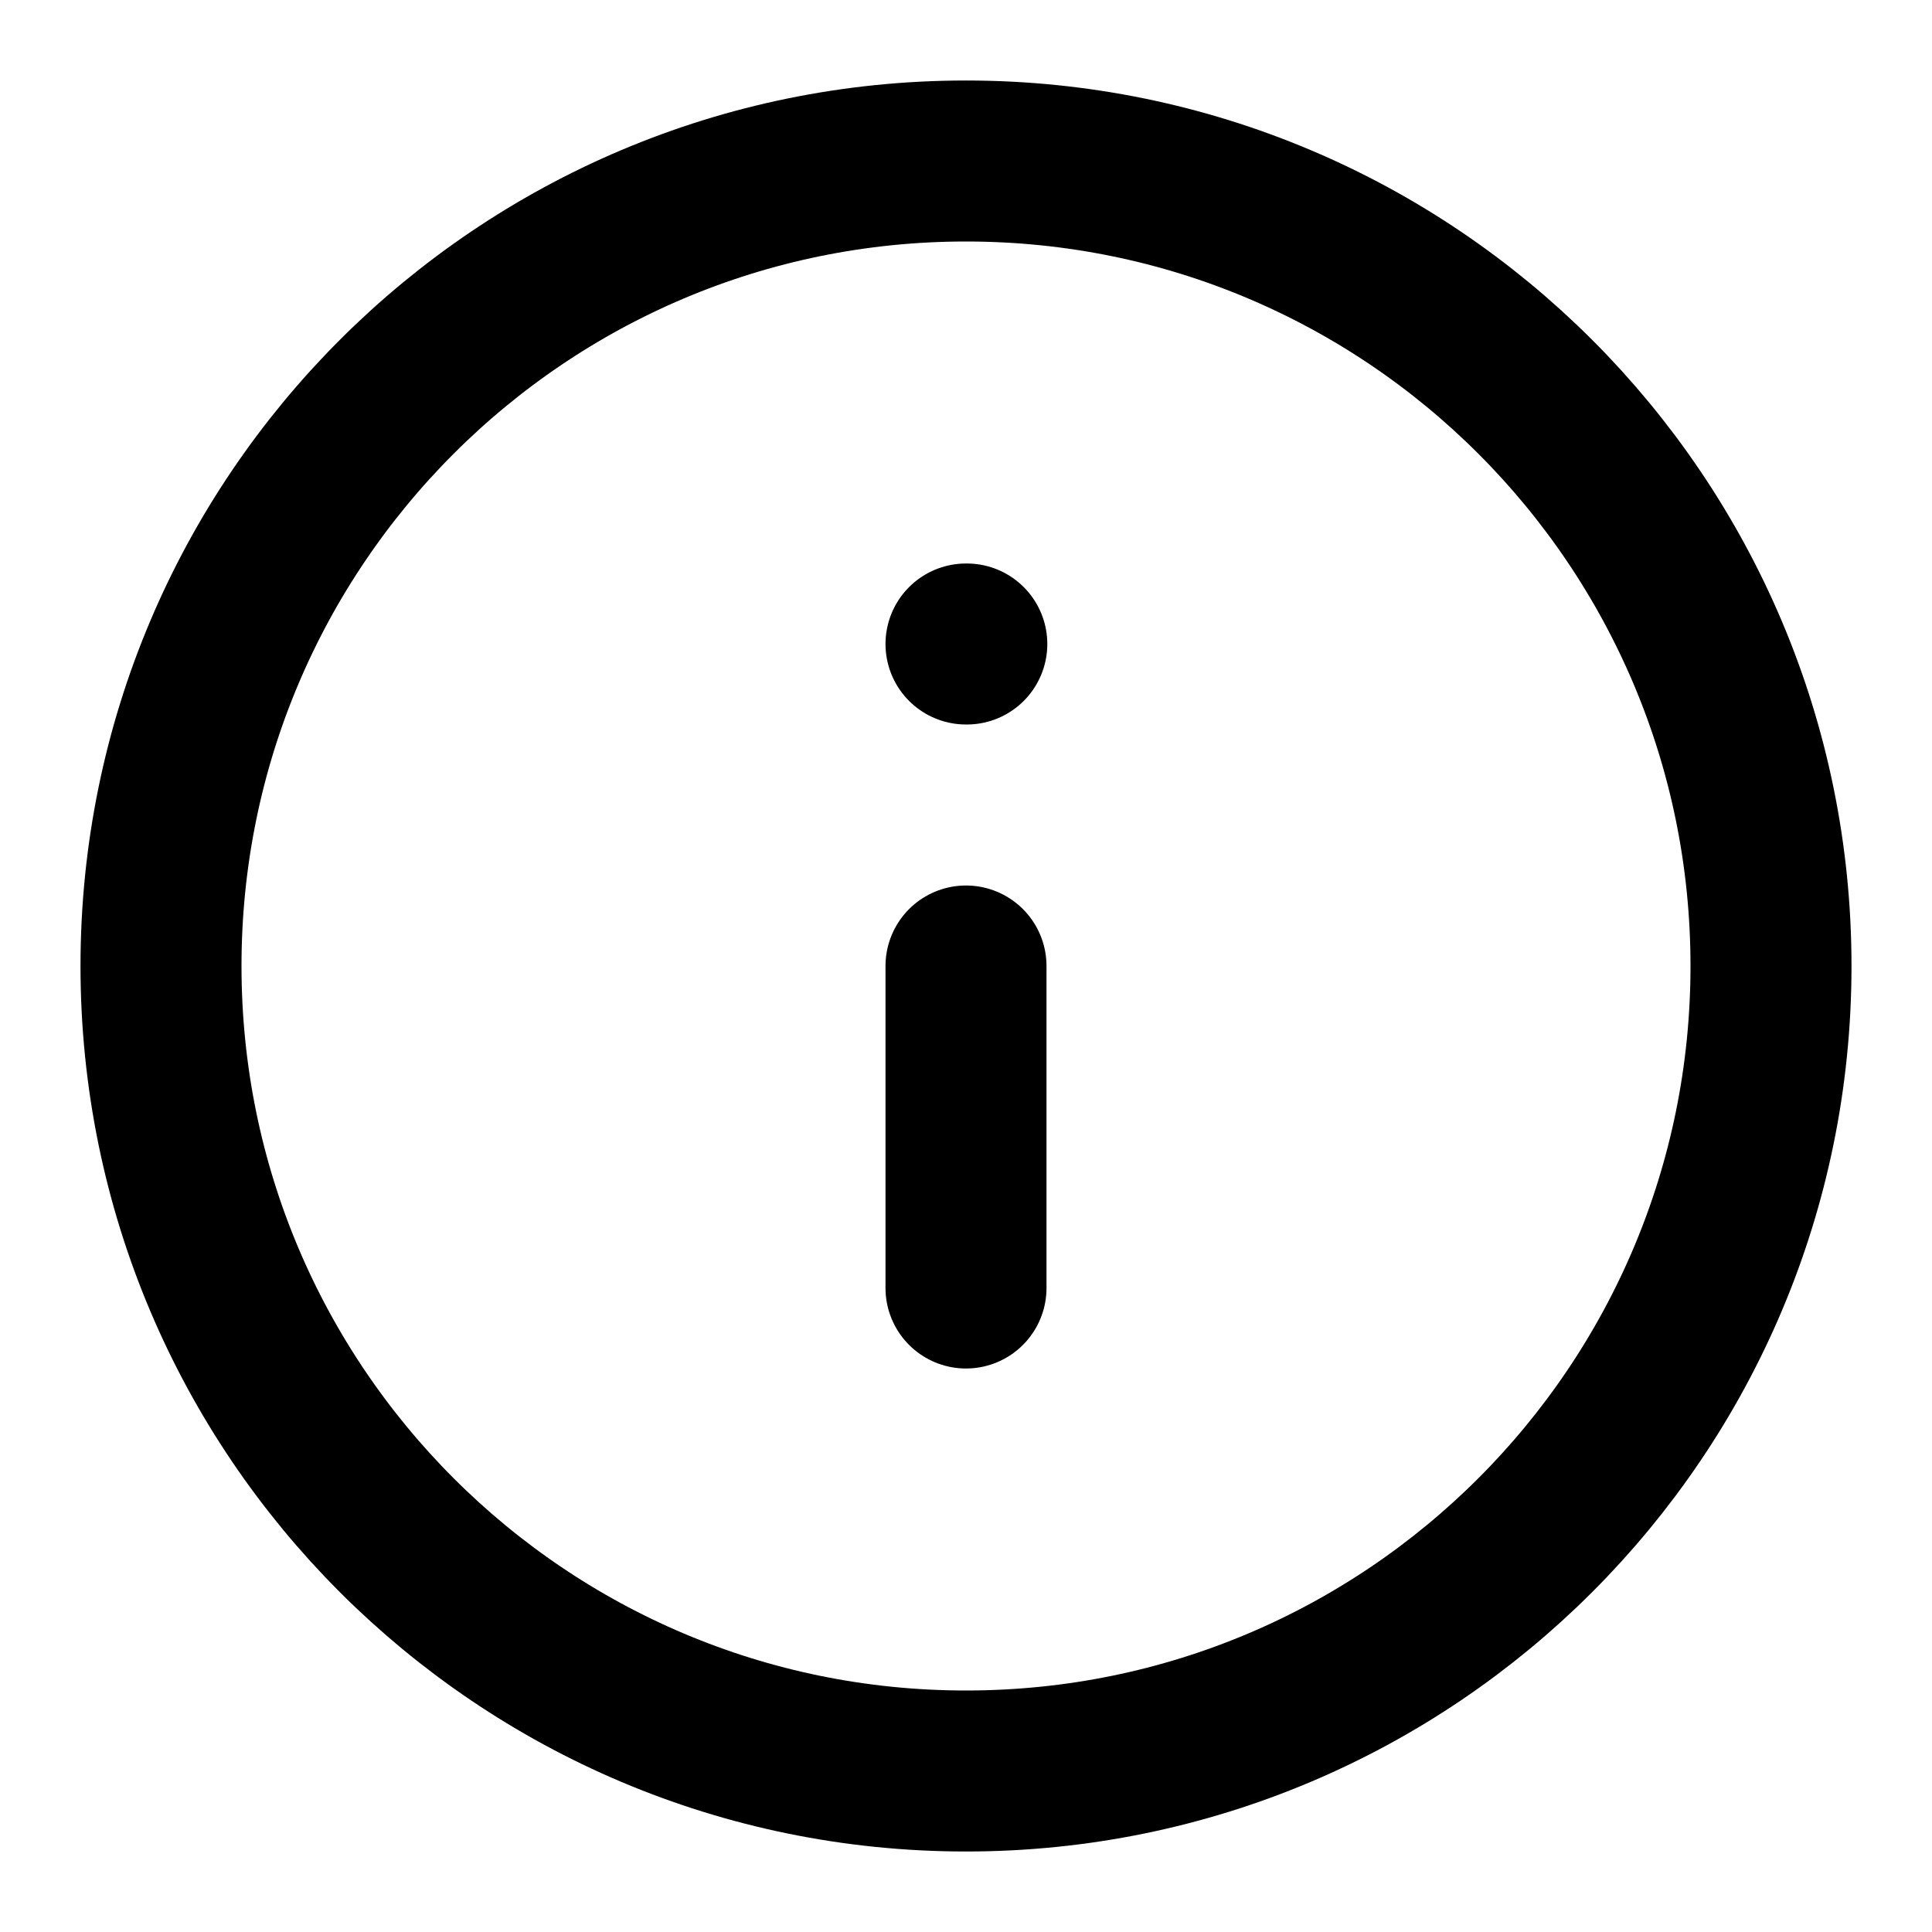
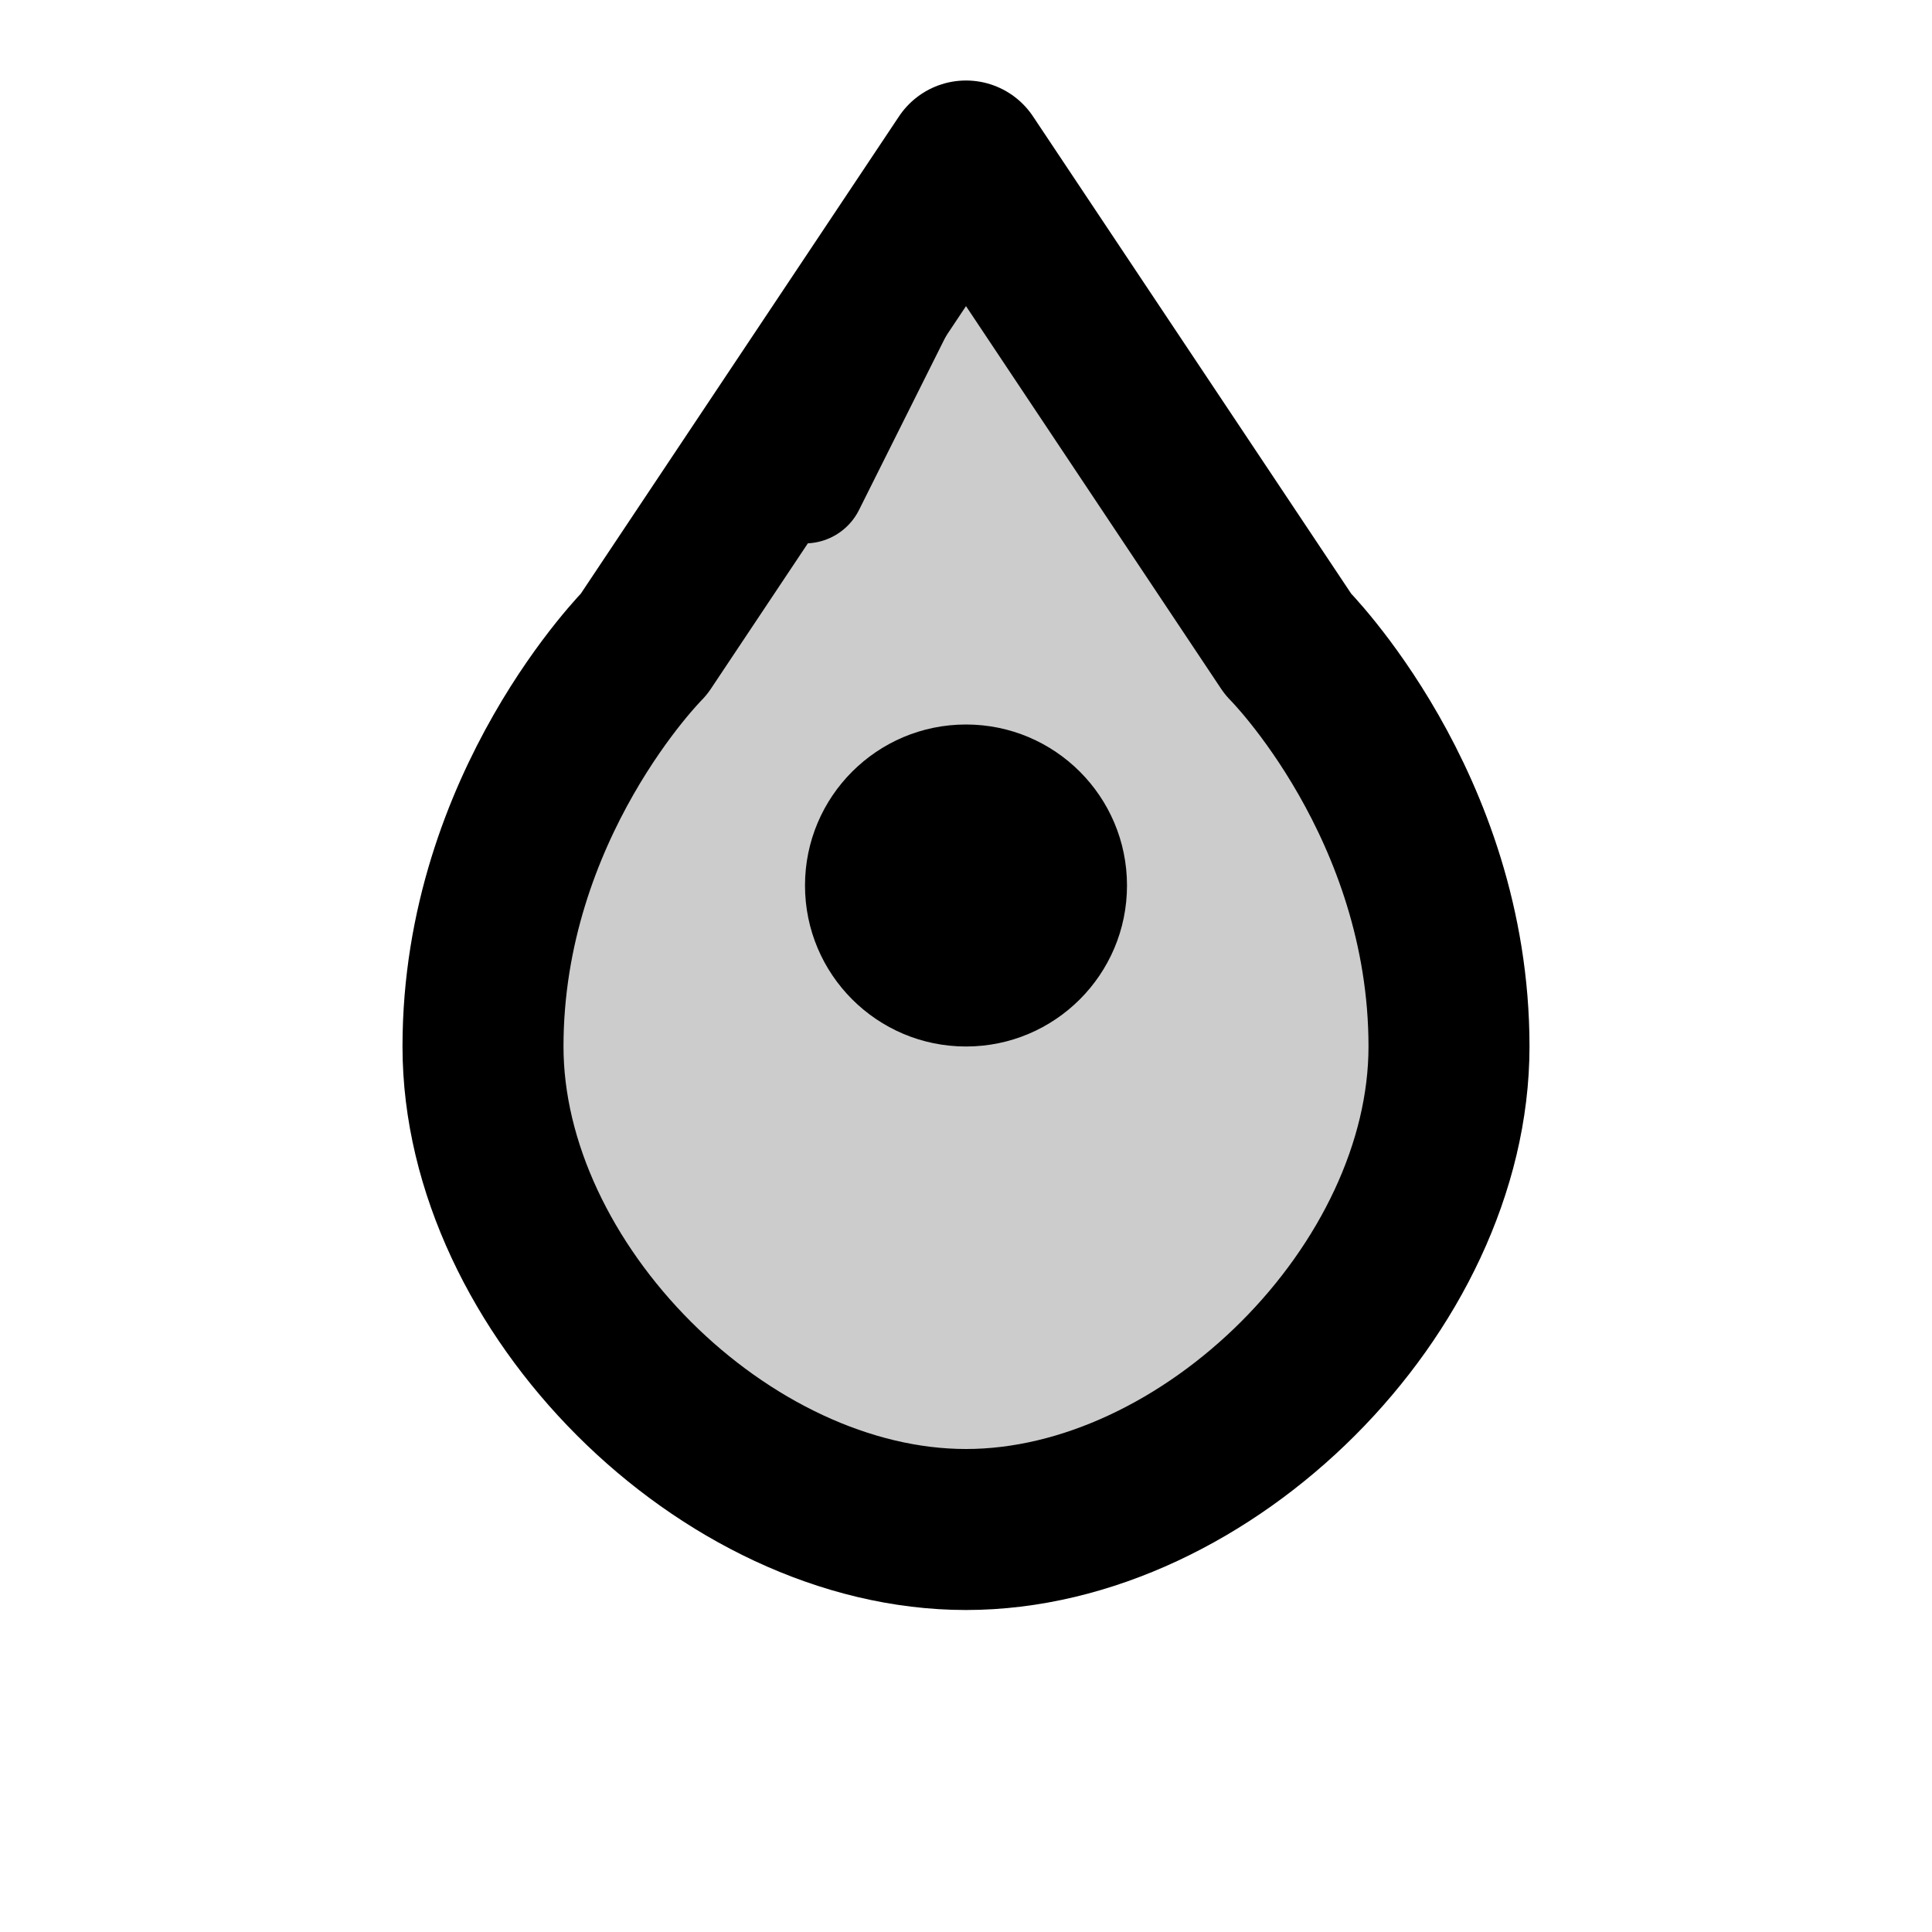
<svg xmlns="http://www.w3.org/2000/svg" width="24" height="24" viewBox="0 0 24 24" fill="none">
-   <path d="M12 22C17.523 22 22 17.523 22 12C22 6.477 17.523 2 12 2C6.477 2 2 6.477 2 12C2 17.523 6.477 22 12 22Z" stroke="currentColor" stroke-width="2" stroke-linecap="round" stroke-linejoin="round" />
-   <path d="M12 16V12" stroke="currentColor" stroke-width="2" stroke-linecap="round" stroke-linejoin="round" />
-   <path d="M12 8H12.01" stroke="currentColor" stroke-width="2" stroke-linecap="round" stroke-linejoin="round" />
+   <path d="M12 2L8 8C8 8 6 10 6 13C6 16 9 19 12 19C15 19 18 16 18 13C18 10 16 8 16 8L12 2Z" stroke="currentColor" stroke-width="2" stroke-linecap="round" stroke-linejoin="round" fill="currentColor" fill-opacity="0.2" />
+   <circle cx="12" cy="11" r="2" fill="currentColor" />
+   <path d="M12 2L10 6" stroke="currentColor" stroke-width="1.5" stroke-linecap="round" />
</svg>
